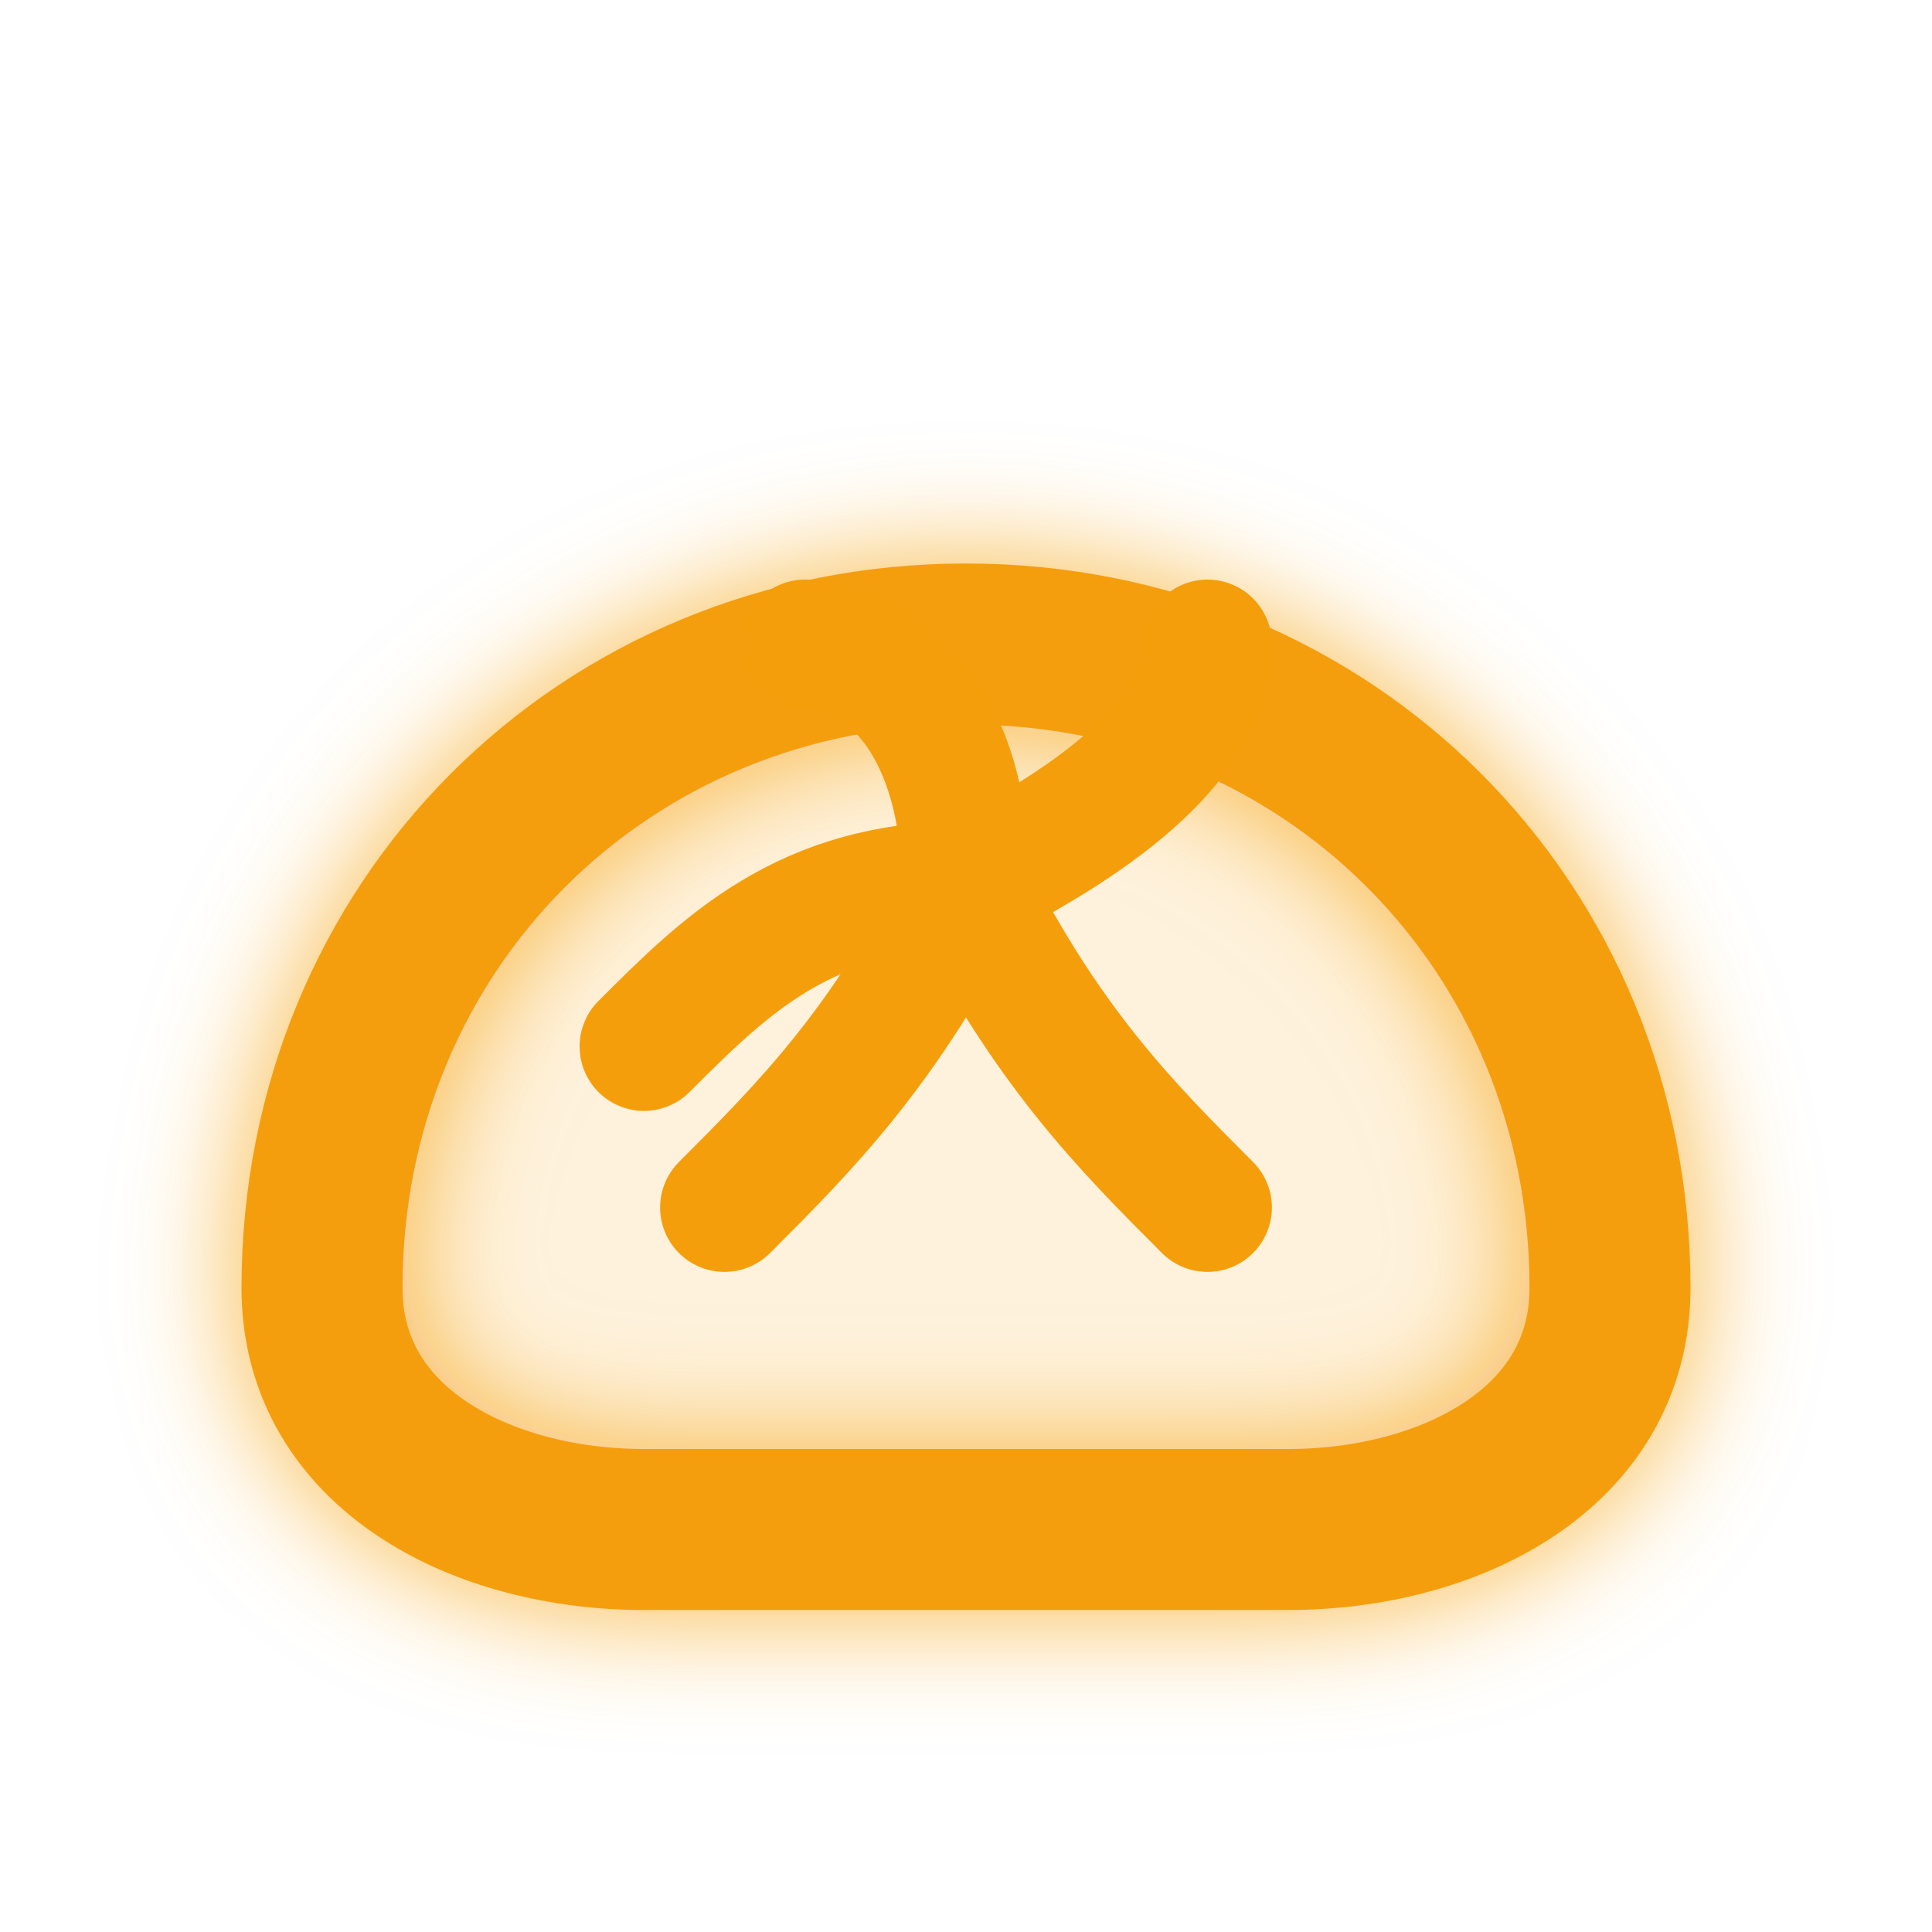
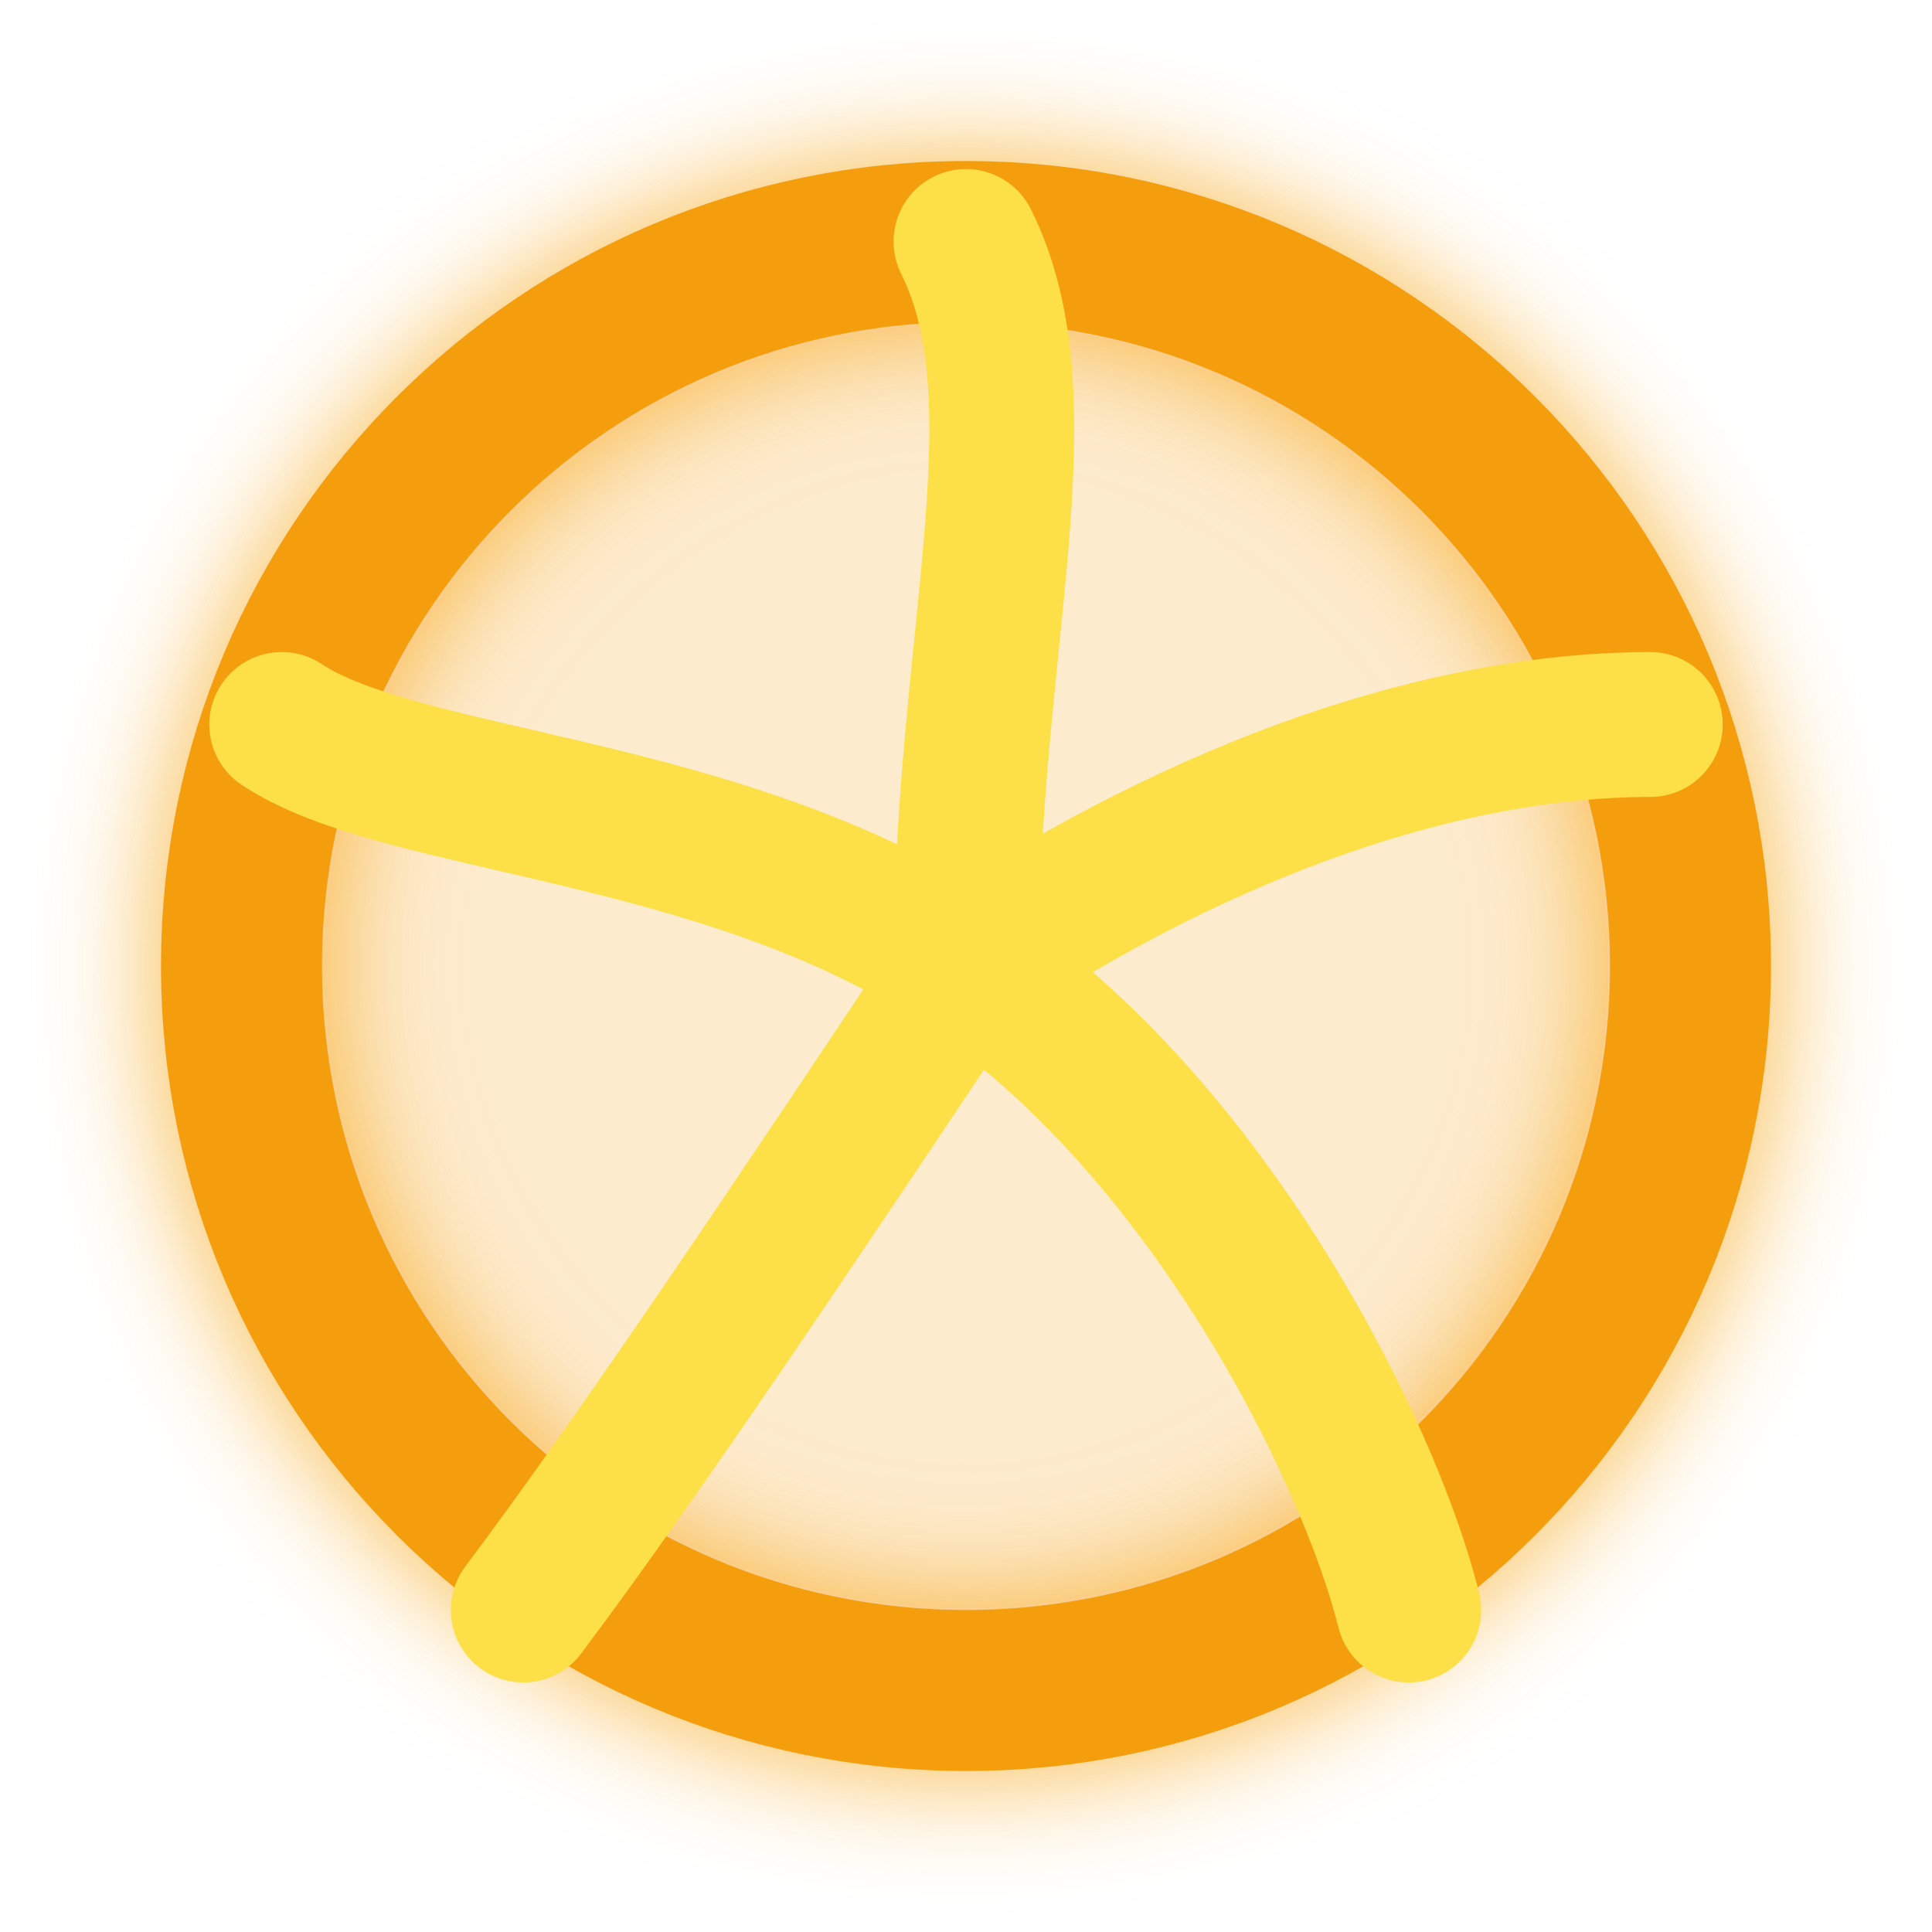
<svg xmlns="http://www.w3.org/2000/svg" viewBox="0 0 24 24" width="24" height="24">
  <defs>
    <filter id="glow-broetchen" x="-30%" y="-30%" width="160%" height="160%">
      <feDropShadow dx="0" dy="0" stdDeviation="0.75" flood-color="#F59E0B" flood-opacity="0.75" />
    </filter>
  </defs>
-   <path d="M4 16c0-4.5 3.5-8 8-8s8 3.5 8 8c0 2-2 3-4 3H8c-2 0-4-1-4-3z" fill="#F59E0B" fill-opacity="0.14" />
-   <path d="M4 16c0-4.5 3.5-8 8-8s8 3.5 8 8c0 2-2 3-4 3H8c-2 0-4-1-4-3z" fill="none" stroke="#F59E0B" filter="url(#glow-broetchen)" stroke-width="2" />
-   <path d="M12 11c0-2-1-3-2-3m2 3c2-1 3-2 3-3m-3 3c-2 0-3 1-4 2m4-2c1 2 2 3 3 4m-3-4c-1 2-2 3-3 4" stroke="#F59E0B" stroke-width="1.6" stroke-linecap="round" />
+   <circle cx="12" cy="12" r="9" fill="#F59E0B" fill-opacity="0.2" />
+   <circle cx="12" cy="12" r="9" fill="none" stroke="#F59E0B" stroke-width="2" stroke-linecap="round" stroke-linejoin="round" filter="url(#glow-broetchen)" />
+   <path d="M12 12 C12 8 13 5 12 3" fill="none" stroke="#FDE047" stroke-width="1.8" stroke-linecap="round" />
+   <path d="M12 12 C15 10 18 9 20.5 9" fill="none" stroke="#FDE047" stroke-width="1.8" stroke-linecap="round" />
+   <path d="M12 12 C15 14 17 18 17.5 20" fill="none" stroke="#FDE047" stroke-width="1.8" stroke-linecap="round" />
+   <path d="M12 12 C10 15 8 18 6.5 20" fill="none" stroke="#FDE047" stroke-width="1.8" stroke-linecap="round" />
+   <path d="M12 12 C9 10 5 10 3.5 9" fill="none" stroke="#FDE047" stroke-width="1.8" stroke-linecap="round" />
</svg>
